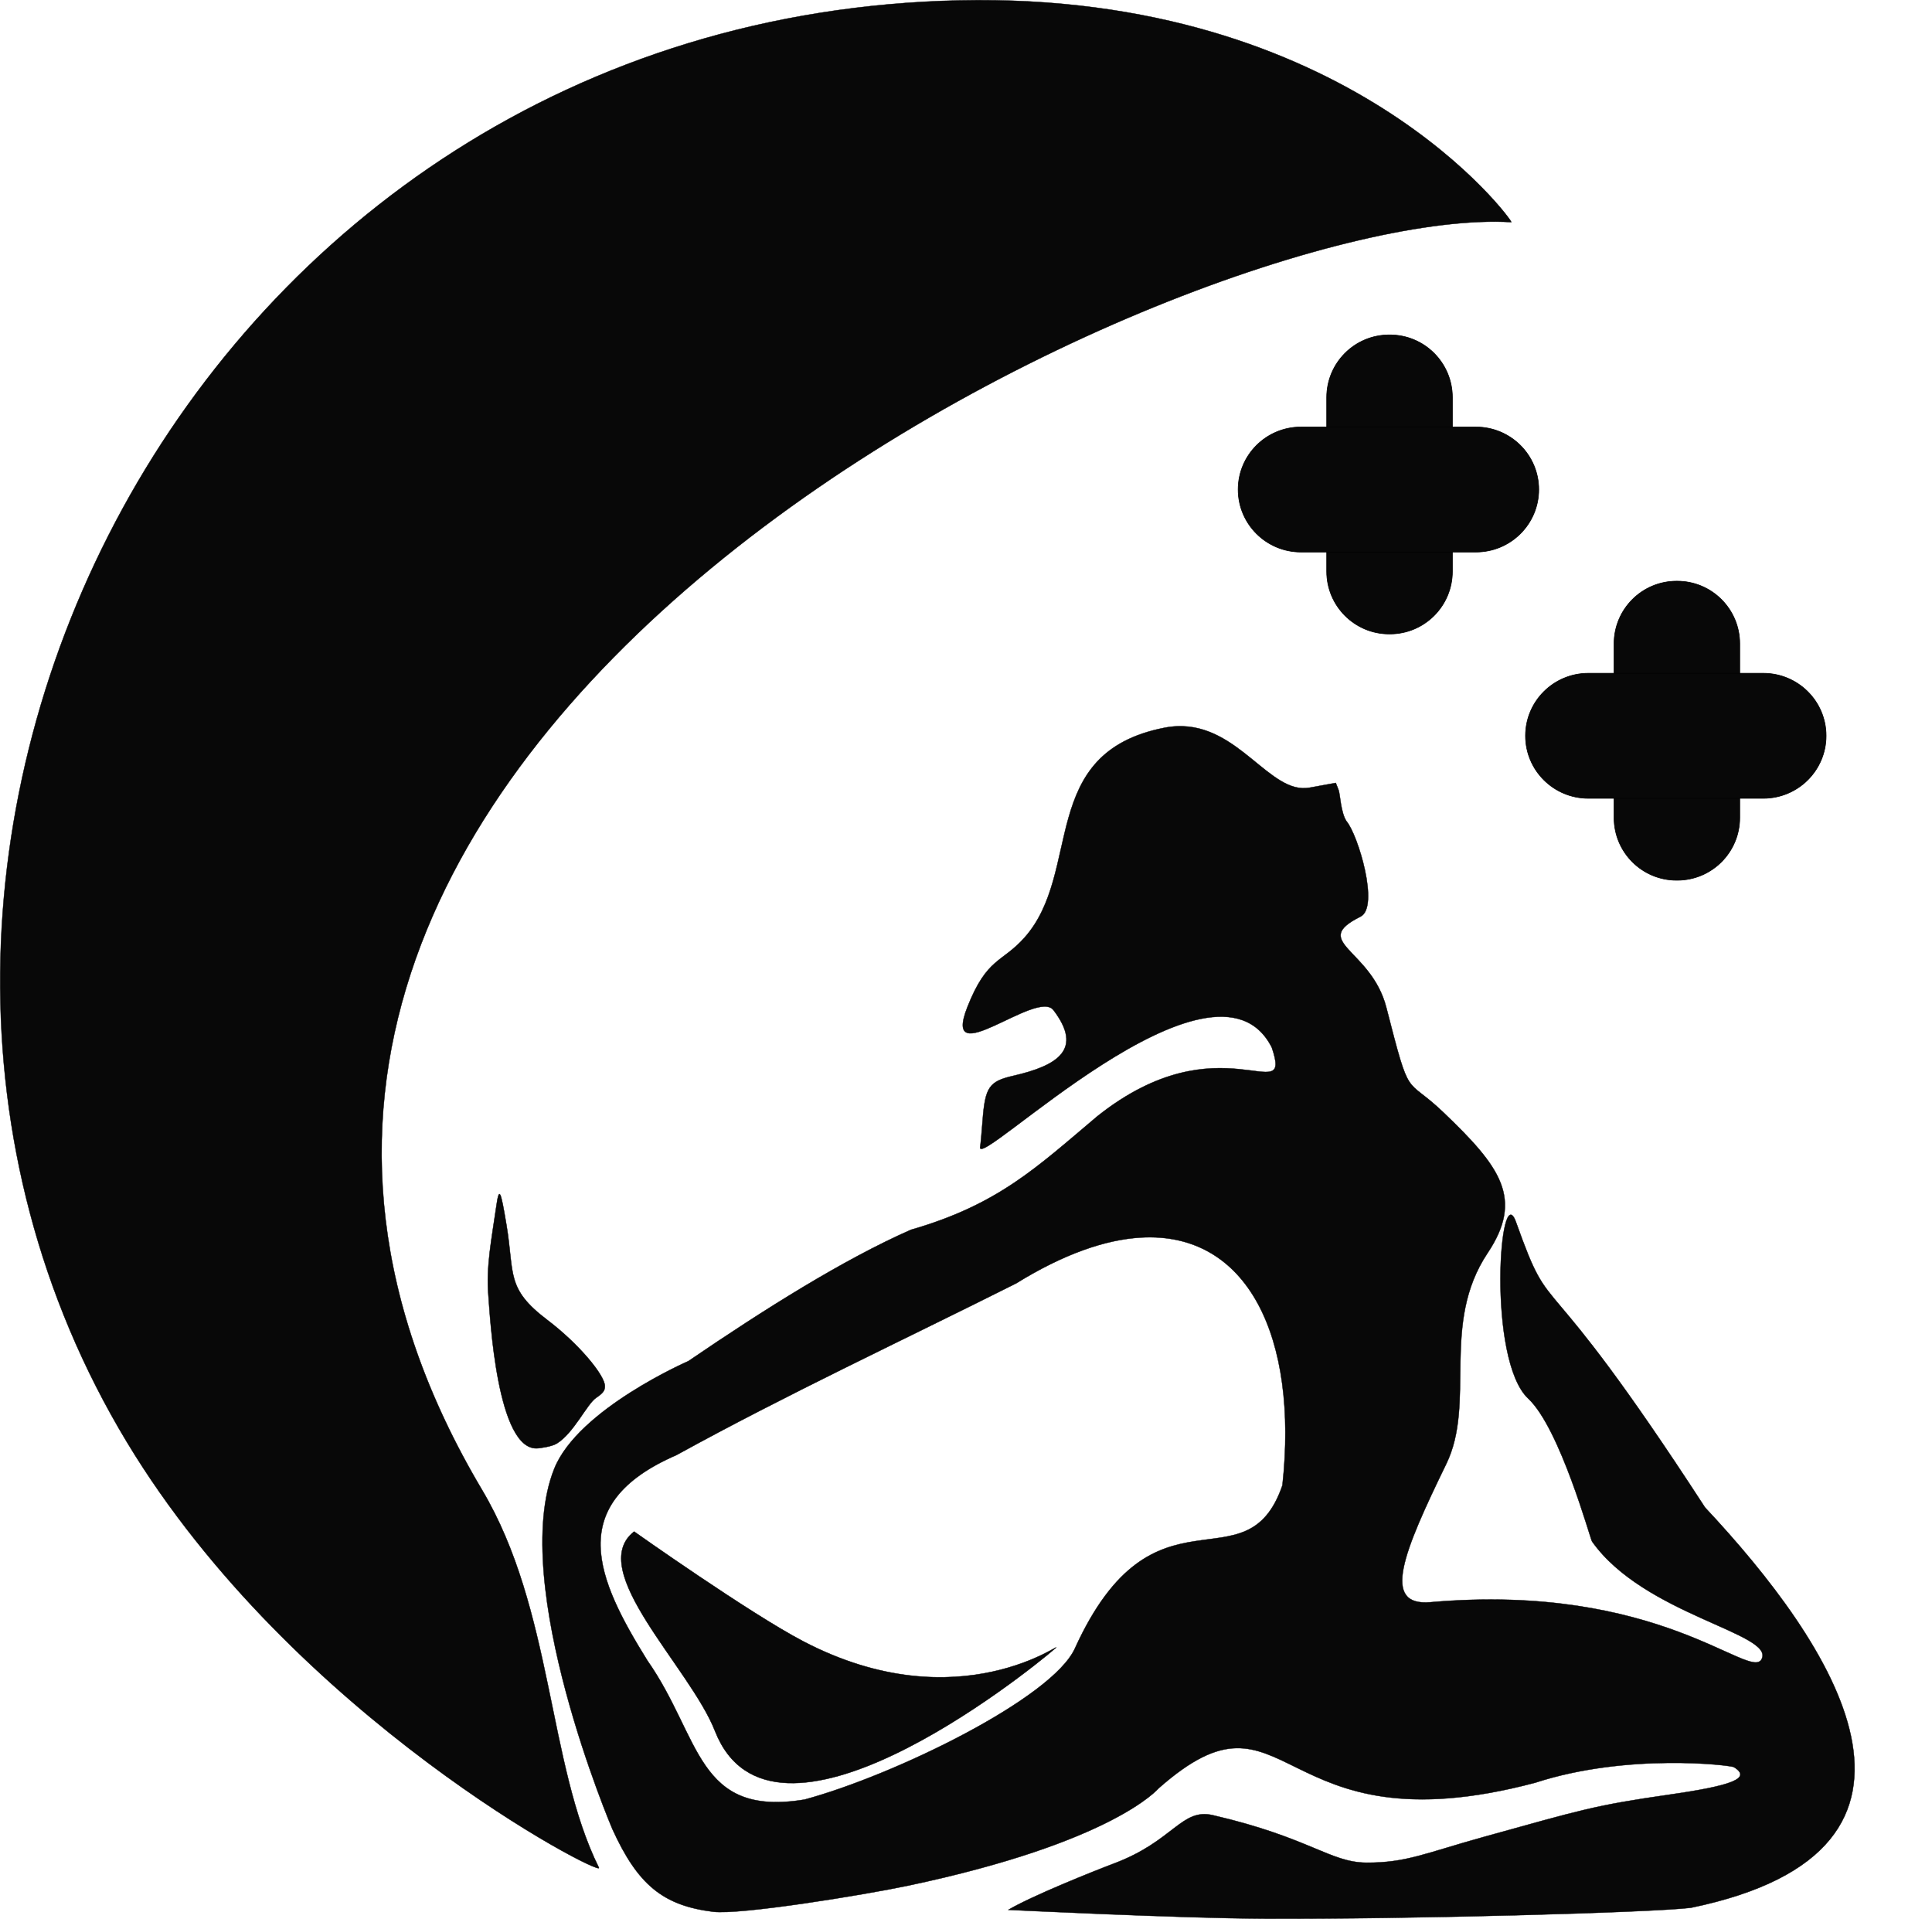
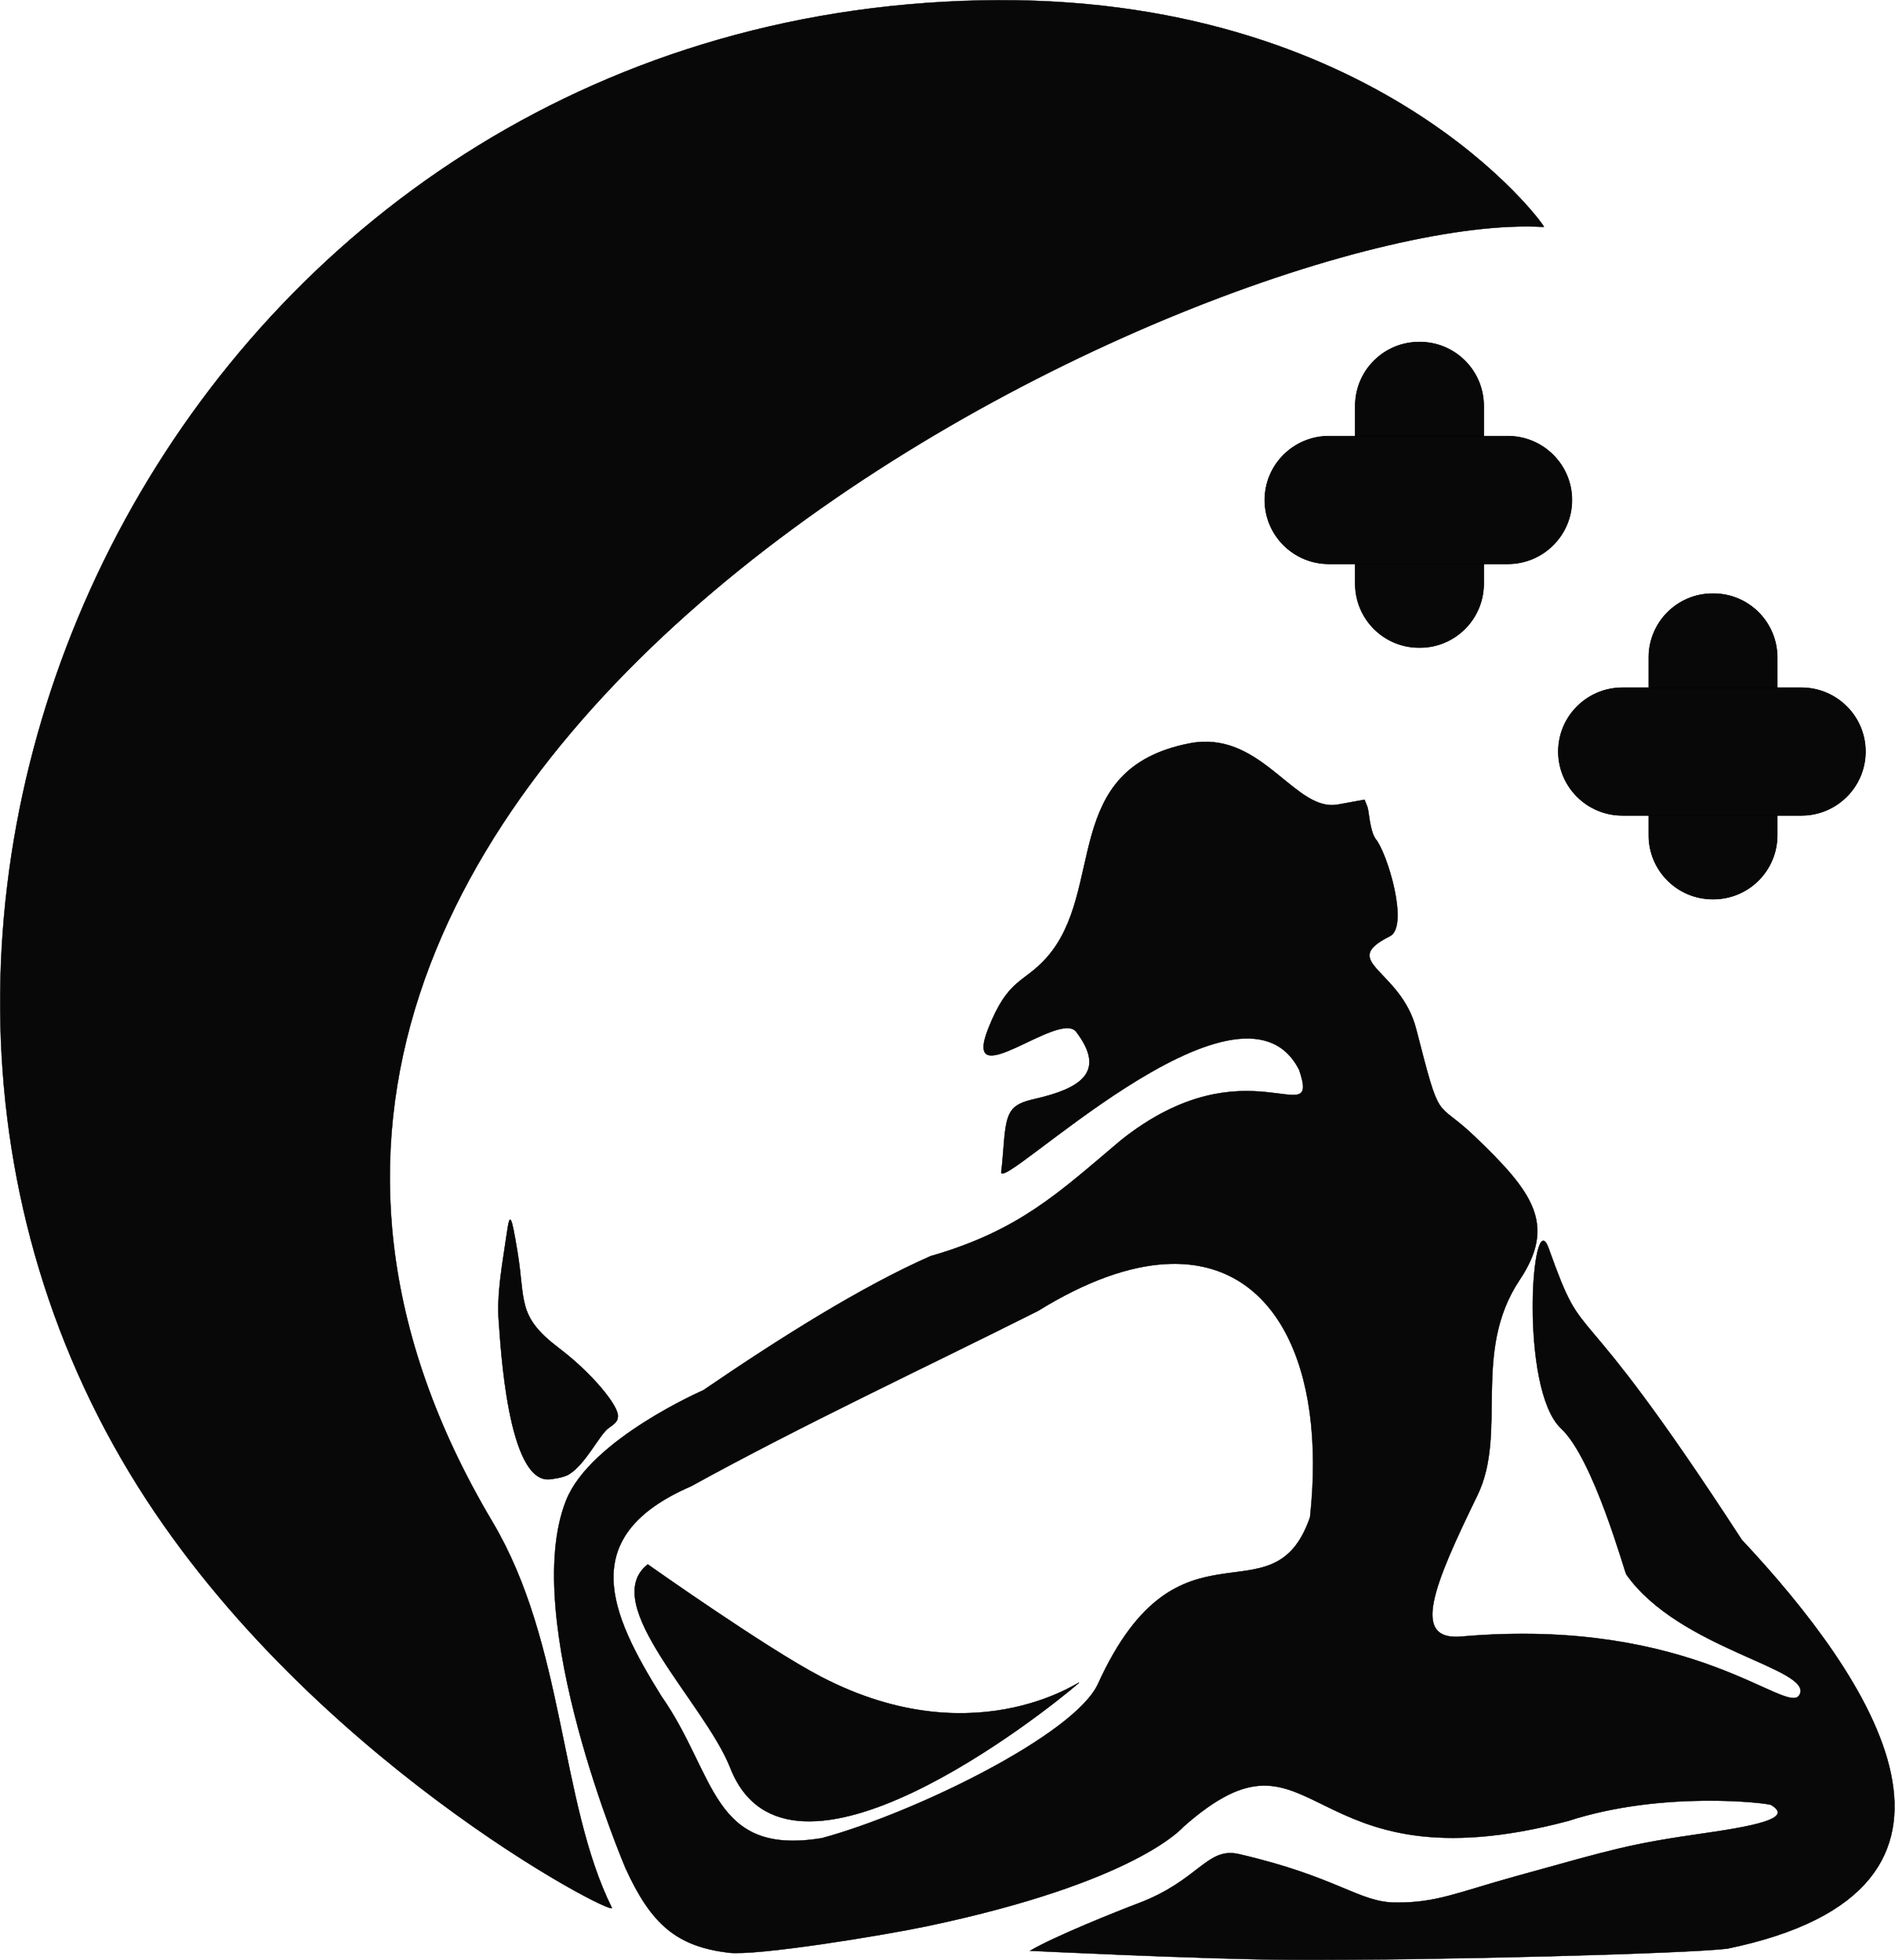
- <svg xmlns="http://www.w3.org/2000/svg" version="1.1" id="svg1" width="692.989" height="688.231" viewBox="0 0 692.989 688.231">
+ <svg xmlns="http://www.w3.org/2000/svg" version="1.1" id="svg1" width="665.283" height="688.236" viewBox="0 0 665.283 688.236">
  <defs id="defs1" />
-   <g id="g8" style="display:inline" transform="translate(-10.59488,-14.56447)">
+   <g id="g8" style="display:inline" transform="translate(-10.59443,-14.56028)">
    <path id="path2" style="display:inline;fill:#080808;fill-opacity:1;fill-rule:nonzero;stroke:#000000;stroke-width:0.122" d="M 354.728,14.703 C 78.655,20.71 -70.14,322.478 56.071,531.727 115.835,630.81 227.32,688.268 225.423,684.441 206.95,647.185 209.062,591.947 183.491,548.91 24.039,280.539 439.026,87.402 552.722,94.248 553.498,94.295 494.482,11.662 354.728,14.703 Z m 78.092,260.342 c -1.475,0.059 -2.998,0.236 -4.574,0.545 -45.759,8.981 -29.127,51.693 -50.217,75.316 -8.054,9.021 -13.401,7.054 -20.41,24.781 -9.599,24.277 24.945,-6.599 30.859,1.186 10.712,14.1 1.541,19.895 -14.426,23.547 -8.68,1.985 -10.104,4.061 -11.008,16.059 -0.343,4.544 -0.734,8.757 -0.869,9.361 -2.201,9.843 84.015,-76.433 104.604,-35.566 7.744,22.807 -18.499,-10.412 -62.586,24.656 -21.746,18.335 -35.521,31.686 -66.871,40.715 -24.208,10.686 -52.375,28.375 -79.824,47.107 0,0 -39.481,17.165 -48.081,38.557 -16.636,41.379 20.8,129.201 20.8,129.201 9.112,20.041 18.161,27.481 36.148,29.725 9.752,1.216 54.326,-6.065 69.758,-9.316 73.723,-15.533 89.766,-34.694 90.131,-35.016 47.238,-41.639 40.475,23.126 135.002,-1.945 33.108,-10.778 70.152,-6.284 71.275,-5.588 6.571,4.069 -1.004,6.691 -23.217,9.877 -26.957,3.866 -31.509,5.467 -66.297,15.098 -21.006,5.815 -27.929,9.38 -42.346,9.293 -13.041,-0.078 -20.342,-8.99 -55.018,-17.021 -11.315,-2.621 -14.019,9.218 -35.377,17.277 -7.389,2.788 -29.19,11.504 -38.014,16.662 0,0 61.371,3.031 92.084,3.166 50.93,0.224 138.33,-2.163 152.744,-3.908 101.18,-20.904 50.329,-95.28 5.086,-143.576 -61.03,-93.966 -54.042,-63.781 -67.814,-102.369 -5.864,-16.431 -10.476,49.417 4.402,63.318 11.398,10.65 22.254,50.354 22.879,51.238 18.634,26.388 65.768,32.999 60.818,42.244 -4.185,7.816 -36.699,-27.609 -118.781,-20.449 -17.759,1.549 -9.8,-17.805 5.662,-49.566 10.761,-22.105 -2.154,-50.191 14.852,-75.689 13,-19.491 4.652,-30.843 -15.945,-50.508 -13.94,-13.308 -11.601,-3.304 -20.387,-37.525 -5.422,-21.12 -27.619,-23.457 -9.252,-32.617 6.858,-3.42 -0.909,-29.373 -5.045,-34.207 -2.065,-3.098 -2.281,-9.779 -2.834,-11.186 l -1.004,-2.559 -9.432,1.717 c -14.226,2.588 -25.357,-22.915 -47.477,-22.033 z M 419.868,458.422 c 38.28,-2.177 56.491,35.737 50.717,88.891 -13.048,37.83 -46.033,-3.923 -74.447,58.508 -8.139,17.884 -64.609,45.426 -96.957,54.182 -38.891,6.397 -37.051,-22.285 -56.359,-49.84 -18.087,-29.091 -30.2,-56.103 10.342,-73.68 40.13,-22.059 80.868,-41.004 121.879,-61.6 17.075,-10.555 32.066,-15.735 44.826,-16.461 z" />
    <path style="display:inline;fill:#080808;fill-opacity:1;fill-rule:nonzero;stroke:#000000;stroke-width:0.137" d="m 185.775,479.158 c -0.863,-10.306 1.176,-20.276 2.791,-31.555 1.071,-7.485 1.525,-6.702 3.699,6.388 2.917,17.563 -0.318,22.663 14.639,33.997 11.472,8.693 20.627,19.896 20.65,23.699 0.01,1.66 -0.607,2.487 -3.16,4.236 -3.334,2.284 -7.939,12.547 -14.035,16.343 -1.947,1.213 -6.149,1.662 -6.663,1.721 -14.943,1.698 -17.36,-48.15 -17.919,-54.828 z" id="path3" />
    <path style="display:inline;fill:#080808;fill-opacity:1;fill-rule:nonzero;stroke:#000000;stroke-width:0.137" d="m 238.044,563.884 c 0,0 41.53,29.4 60.761,39.421 56.132,29.249 94.292,-1.127 90.377,2.397 -11.458,9.911 -101.719,81.672 -122.14,29.678 -8.98,-22.863 -46.587,-57.719 -28.998,-71.496 z" id="path3-1" />
    <rect style="fill:#080808;fill-opacity:1;fill-rule:nonzero;stroke:#000000;stroke-width:0.215" id="rect6-5" width="45.093" height="107.279" x="589.535" y="223.002" ry="22.431" />
    <rect style="fill:#080808;fill-opacity:1;fill-rule:nonzero;stroke:#000000;stroke-width:0.215" id="rect6-1-3" width="44.862" height="107.832" x="256.037" y="-665.606" ry="22.547" transform="rotate(90)" />
    <rect style="display:inline;fill:#080808;fill-opacity:1;fill-rule:nonzero;stroke:#000000;stroke-width:0.215" id="rect6-5-1" width="45.093" height="107.279" x="486.464" y="134.672" ry="22.431" />
    <rect style="display:inline;fill:#080808;fill-opacity:1;fill-rule:nonzero;stroke:#000000;stroke-width:0.215" id="rect6-1-3-0" width="44.862" height="107.832" x="167.707" y="-562.535" ry="22.547" transform="rotate(90)" />
  </g>
</svg>
